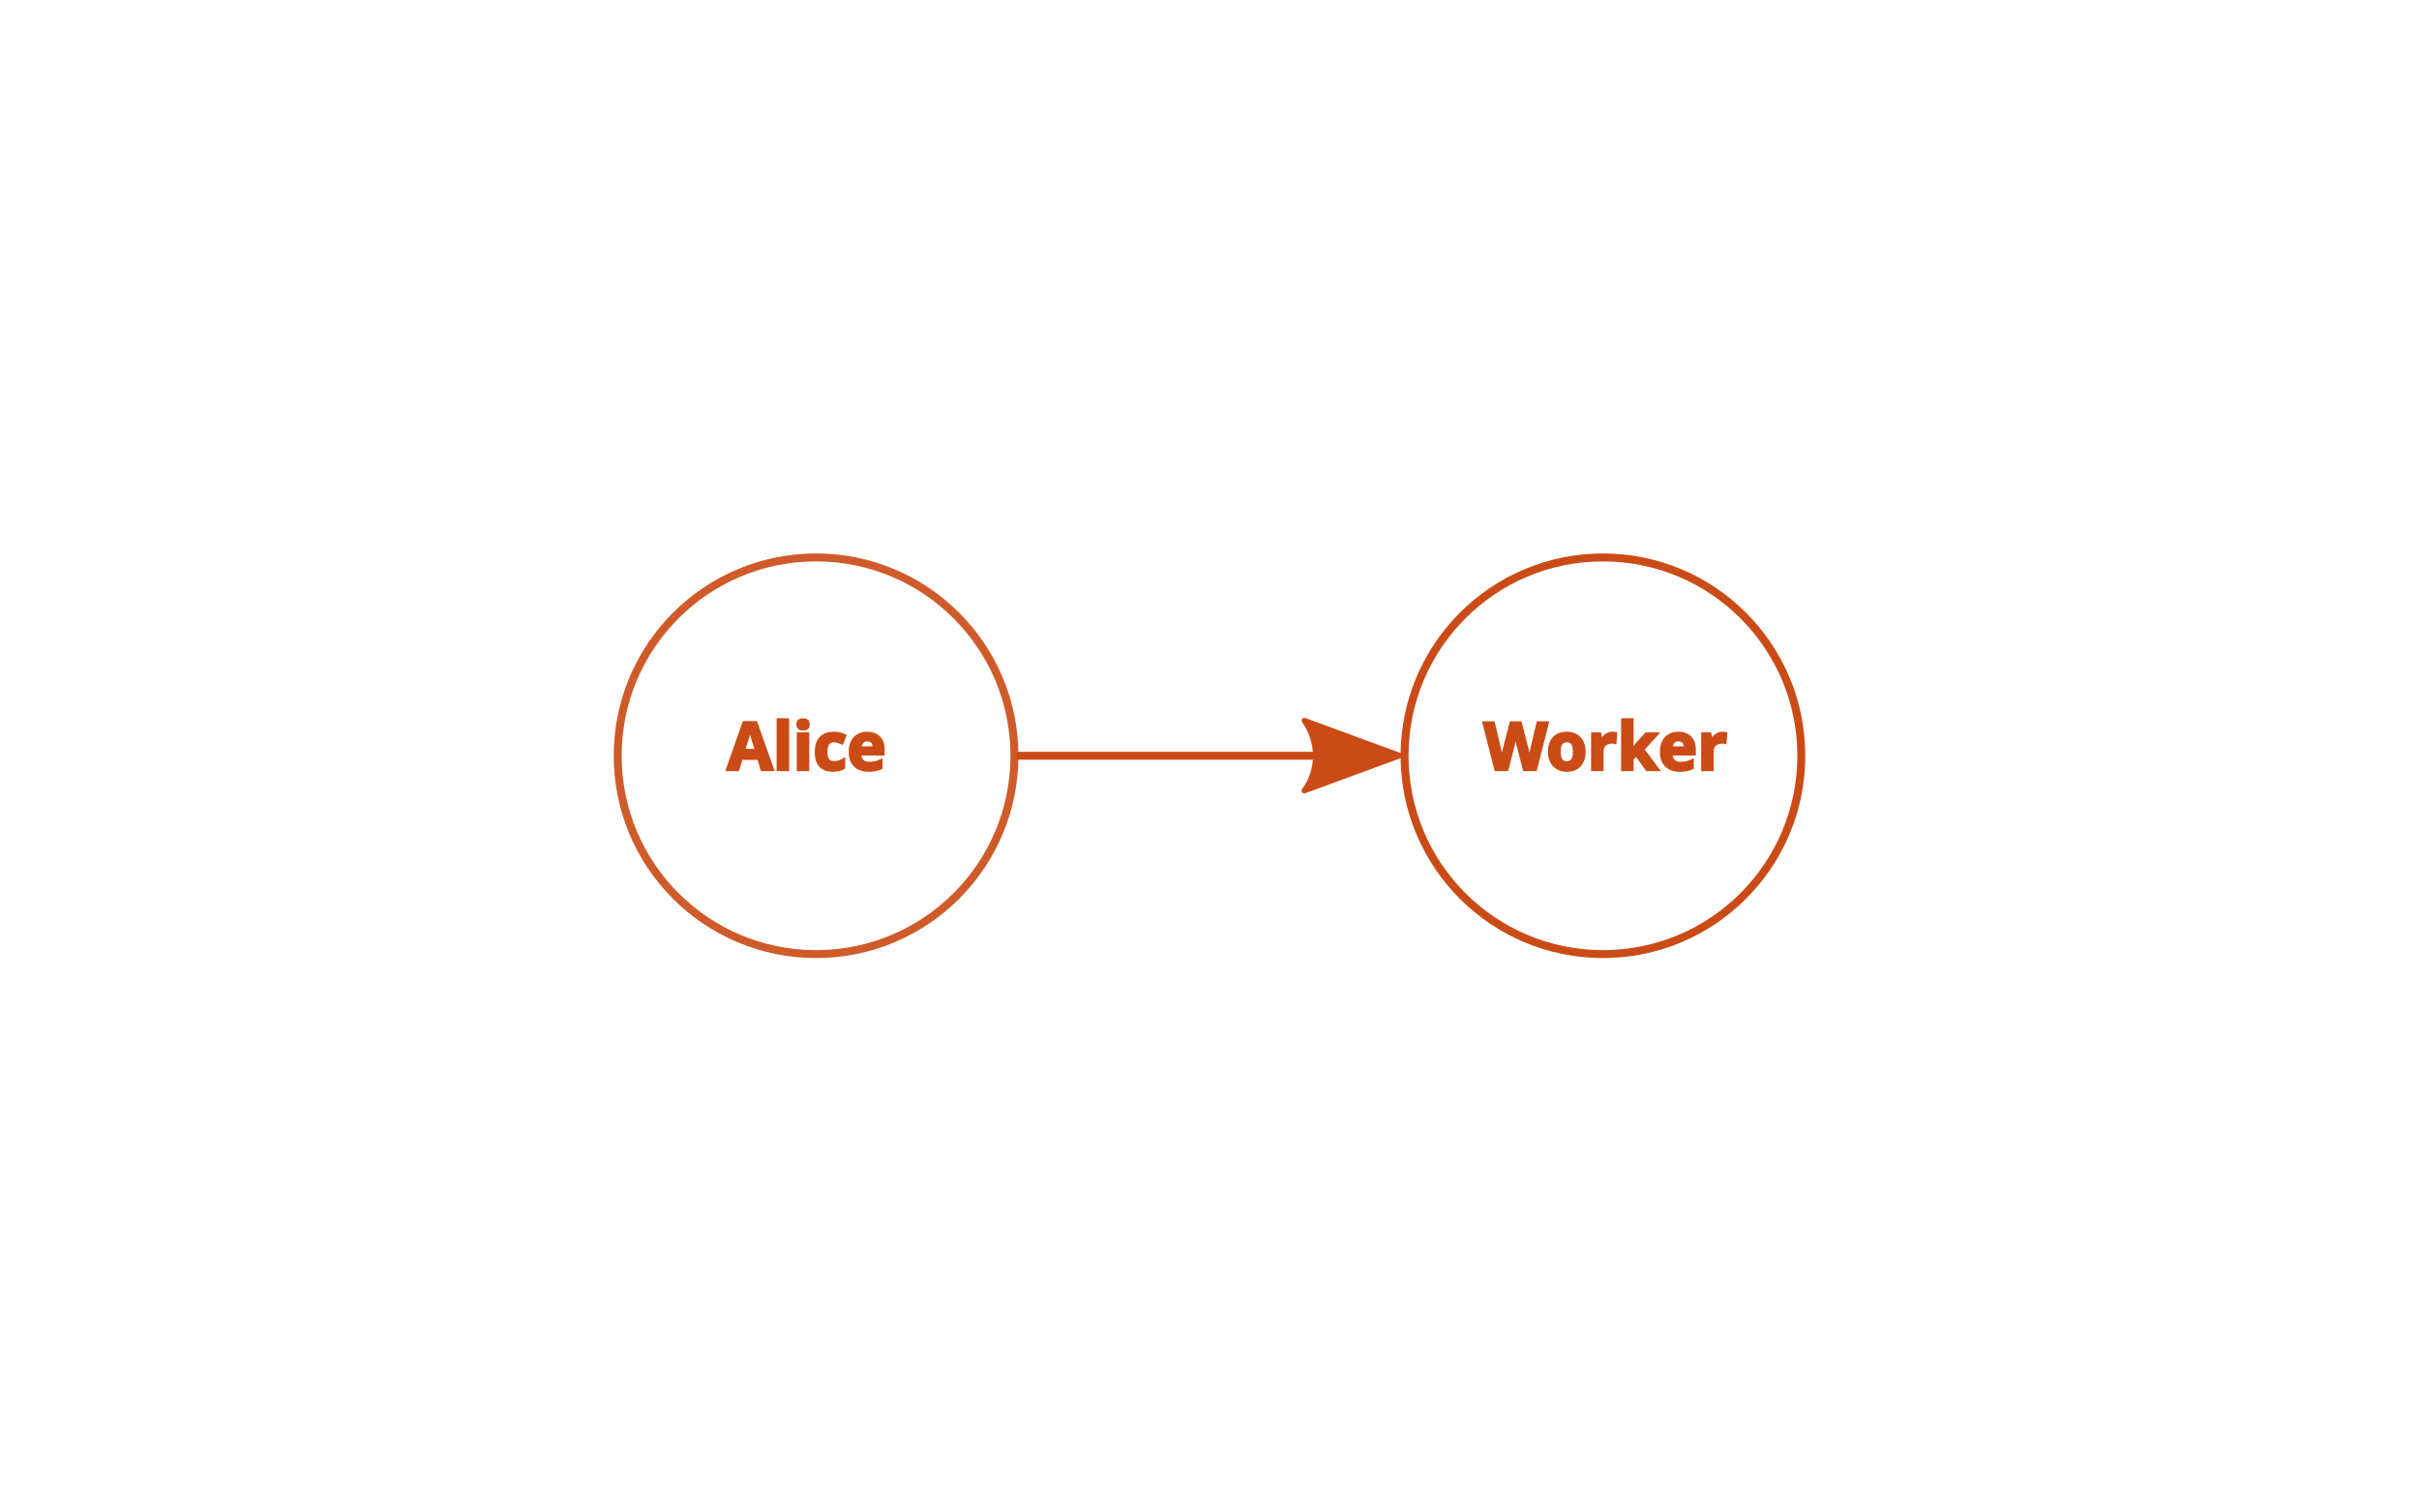
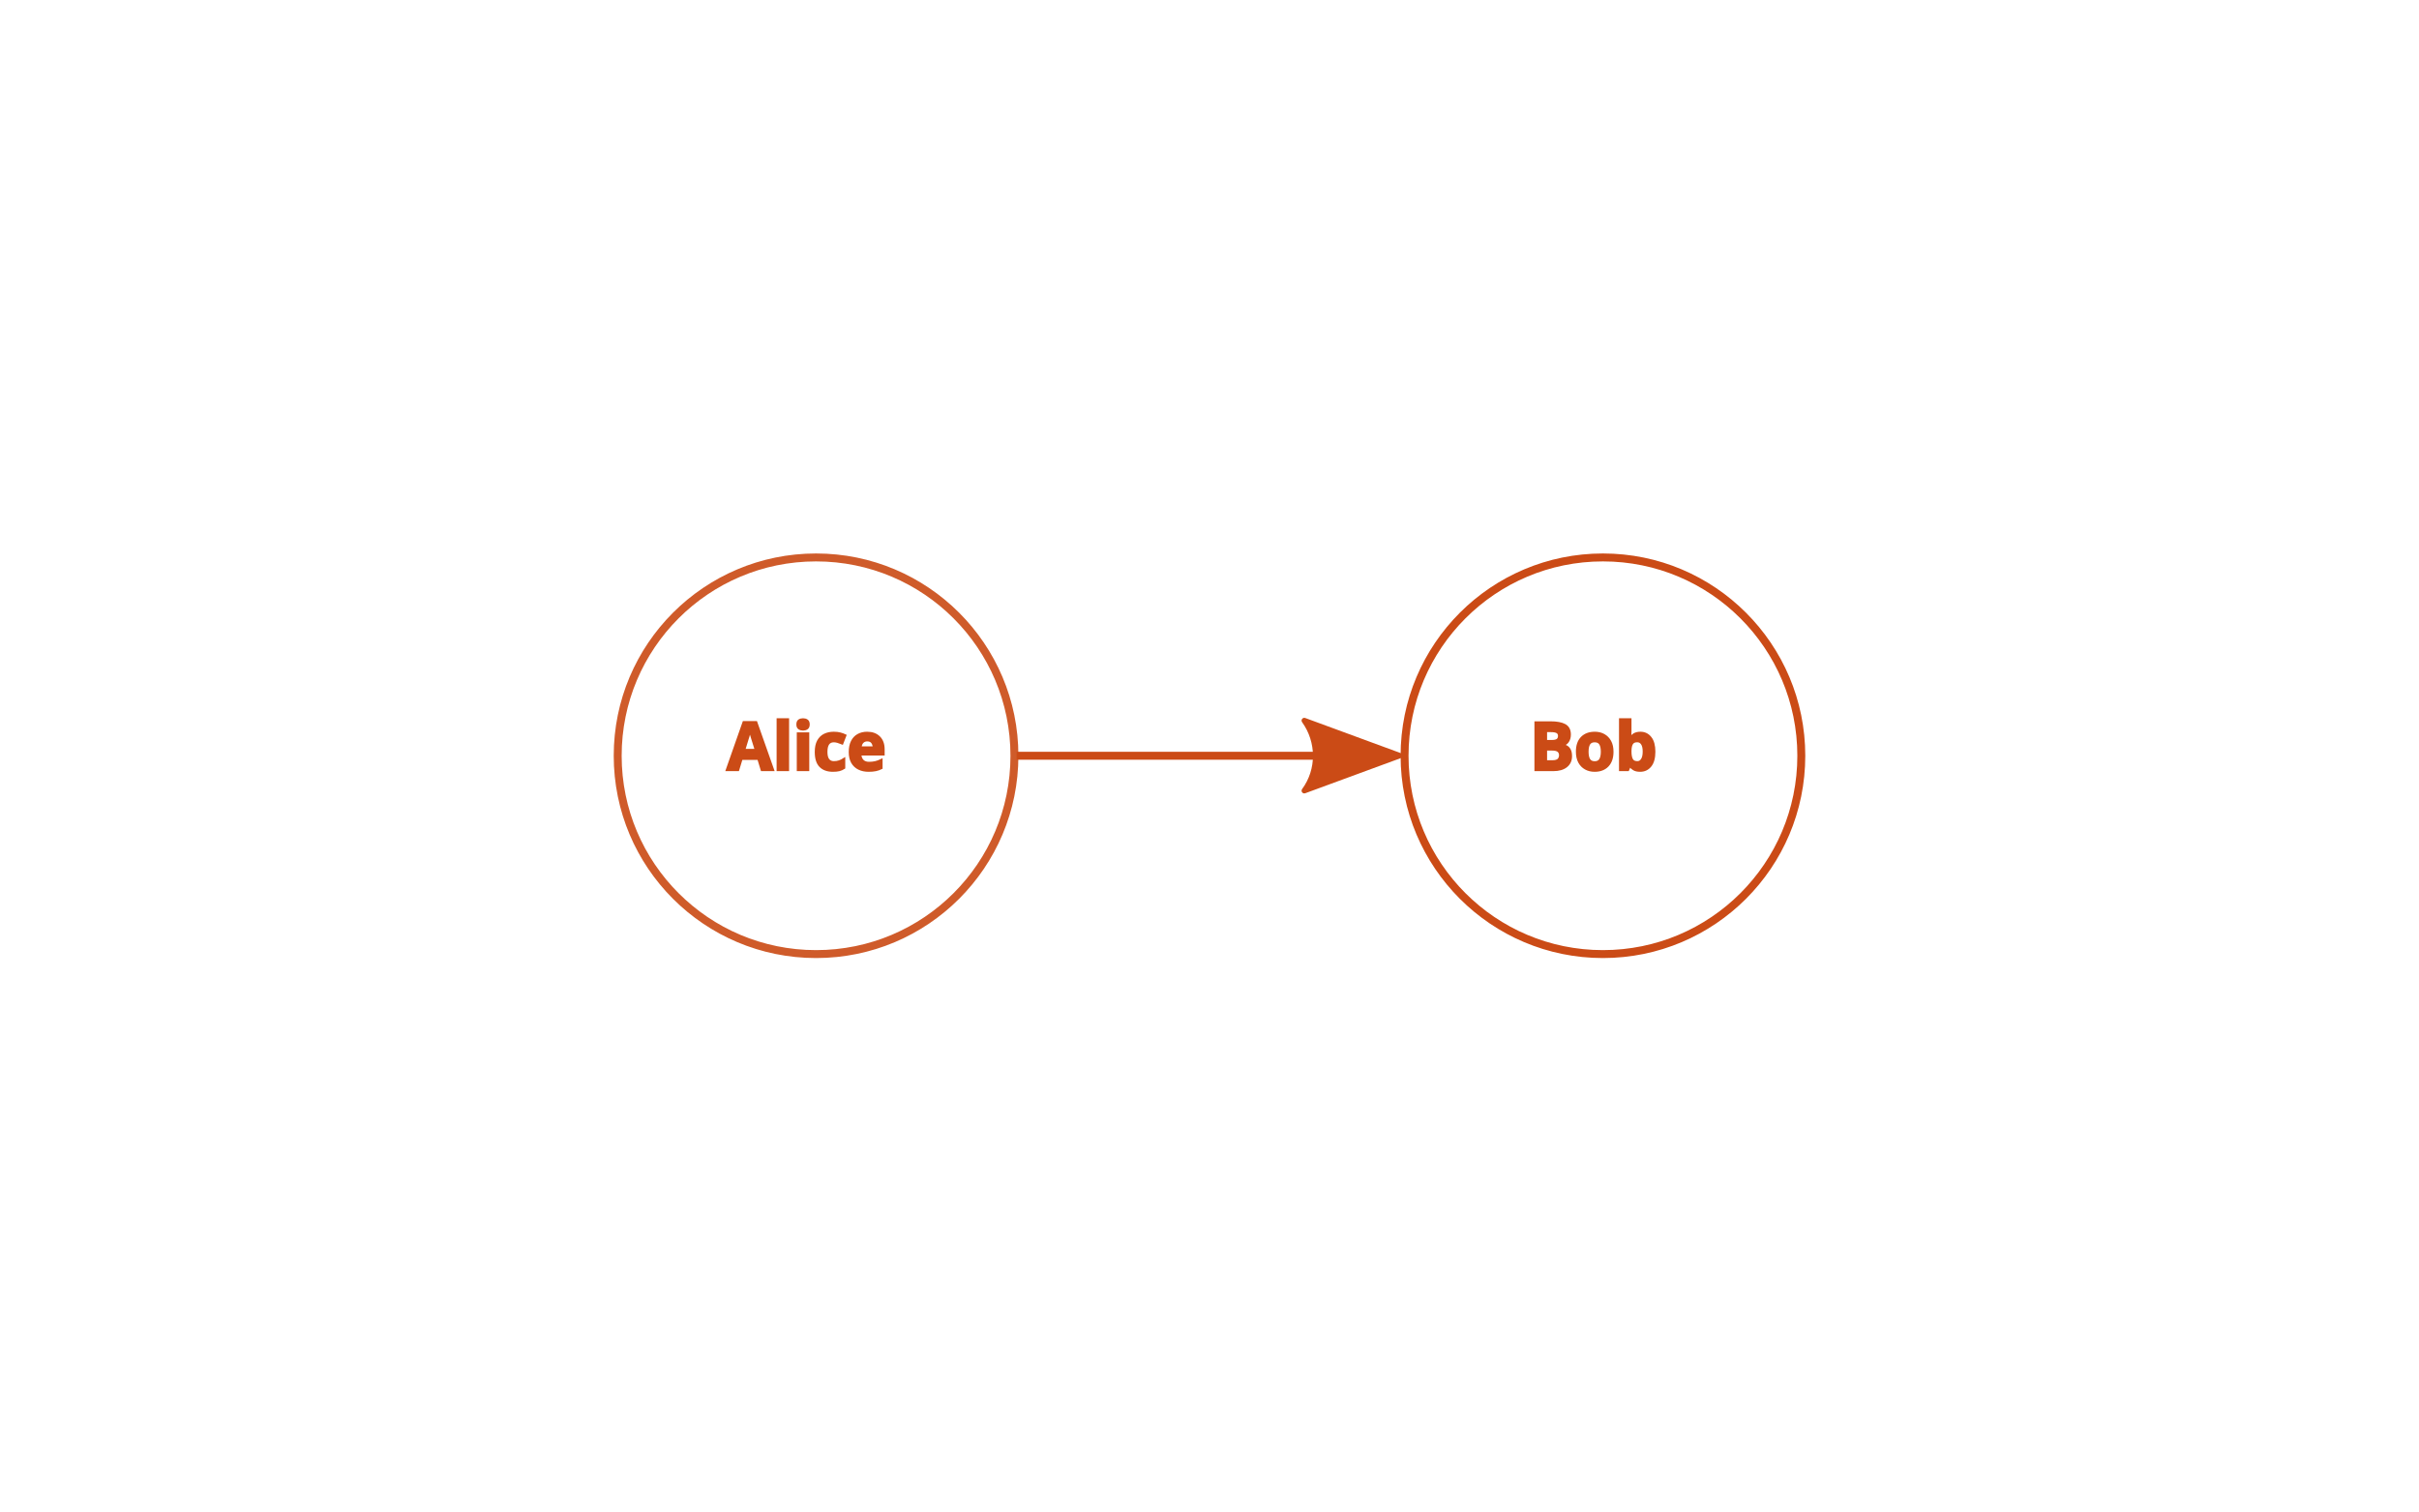
<svg xmlns="http://www.w3.org/2000/svg" width="800" height="500" id="svg5075" version="1.1" viewBox="0 0 800 500">
  <defs id="defs5077">
    <marker orient="auto" refY="0" refX="0" id="marker36948" style="overflow:visible">
      <path id="path36950" style="fill:#859900;fill-opacity:1;fill-rule:evenodd;stroke:#859900;stroke-width:0.625;stroke-linejoin:round;stroke-opacity:1" d="M 8.719,4.034 -2.207,0.016 8.719,-4.002 c -1.745,2.372 -1.735,5.617 -6e-7,8.035 z" transform="matrix(-1.1,0,0,-1.1,-1.1,0)" />
    </marker>
    <marker style="overflow:visible" id="marker36506" refX="0" refY="0" orient="auto">
      <path transform="matrix(-1.1,0,0,-1.1,-1.1,0)" d="M 8.719,4.034 -2.207,0.016 8.719,-4.002 c -1.745,2.372 -1.735,5.617 -6e-7,8.035 z" style="fill:#859900;fill-opacity:1;fill-rule:evenodd;stroke:#859900;stroke-width:0.625;stroke-linejoin:round;stroke-opacity:1" id="path36508" />
    </marker>
    <marker orient="auto" refY="0" refX="0" id="marker35282" style="overflow:visible">
      <path id="path35284" style="fill:#000000;fill-opacity:1;fill-rule:evenodd;stroke:#000000;stroke-width:0.625;stroke-linejoin:round;stroke-opacity:1" d="M 8.719,4.034 -2.207,0.016 8.719,-4.002 c -1.745,2.372 -1.735,5.617 -6e-7,8.035 z" transform="matrix(-1.1,0,0,-1.1,-1.1,0)" />
    </marker>
    <marker orient="auto" refY="0" refX="0" id="marker34450" style="overflow:visible">
      <path id="path34452" style="fill:#000000;fill-opacity:1;fill-rule:evenodd;stroke:#000000;stroke-width:0.625;stroke-linejoin:round;stroke-opacity:1" d="M 8.719,4.034 -2.207,0.016 8.719,-4.002 c -1.745,2.372 -1.735,5.617 -6e-7,8.035 z" transform="matrix(-1.1,0,0,-1.1,-1.1,0)" />
    </marker>
    <marker orient="auto" refY="0" refX="0" id="marker33630" style="overflow:visible">
      <path id="path33632" style="fill:#000000;fill-opacity:1;fill-rule:evenodd;stroke:#000000;stroke-width:0.625;stroke-linejoin:round;stroke-opacity:1" d="M 8.719,4.034 -2.207,0.016 8.719,-4.002 c -1.745,2.372 -1.735,5.617 -6e-7,8.035 z" transform="matrix(-1.1,0,0,-1.1,-1.1,0)" />
    </marker>
    <marker orient="auto" refY="0" refX="0" id="marker32822" style="overflow:visible">
      <path id="path32824" style="fill:#000000;fill-opacity:1;fill-rule:evenodd;stroke:#000000;stroke-width:0.625;stroke-linejoin:round;stroke-opacity:1" d="M 8.719,4.034 -2.207,0.016 8.719,-4.002 c -1.745,2.372 -1.735,5.617 -6e-7,8.035 z" transform="matrix(-1.1,0,0,-1.1,-1.1,0)" />
    </marker>
    <marker orient="auto" refY="0" refX="0" id="marker32026" style="overflow:visible">
      <path id="path32028" style="fill:#000000;fill-opacity:1;fill-rule:evenodd;stroke:#000000;stroke-width:0.625;stroke-linejoin:round;stroke-opacity:1" d="M 8.719,4.034 -2.207,0.016 8.719,-4.002 c -1.745,2.372 -1.735,5.617 -6e-7,8.035 z" transform="matrix(-1.1,0,0,-1.1,-1.1,0)" />
    </marker>
    <marker orient="auto" refY="0" refX="0" id="marker31242" style="overflow:visible">
      <path id="path31244" style="fill:#000000;fill-opacity:1;fill-rule:evenodd;stroke:#000000;stroke-width:0.625;stroke-linejoin:round;stroke-opacity:1" d="M 8.719,4.034 -2.207,0.016 8.719,-4.002 c -1.745,2.372 -1.735,5.617 -6e-7,8.035 z" transform="matrix(-1.1,0,0,-1.1,-1.1,0)" />
    </marker>
    <marker orient="auto" refY="0" refX="0" id="marker30470" style="overflow:visible">
      <path id="path30472" style="fill:#000000;fill-opacity:1;fill-rule:evenodd;stroke:#000000;stroke-width:0.625;stroke-linejoin:round;stroke-opacity:1" d="M 8.719,4.034 -2.207,0.016 8.719,-4.002 c -1.745,2.372 -1.735,5.617 -6e-7,8.035 z" transform="matrix(-1.1,0,0,-1.1,-1.1,0)" />
    </marker>
    <marker orient="auto" refY="0" refX="0" id="marker29710" style="overflow:visible">
      <path id="path29712" style="fill:#000000;fill-opacity:1;fill-rule:evenodd;stroke:#000000;stroke-width:0.625;stroke-linejoin:round;stroke-opacity:1" d="M 8.719,4.034 -2.207,0.016 8.719,-4.002 c -1.745,2.372 -1.735,5.617 -6e-7,8.035 z" transform="matrix(-1.1,0,0,-1.1,-1.1,0)" />
    </marker>
    <marker orient="auto" refY="0" refX="0" id="marker28962" style="overflow:visible">
      <path id="path28964" style="fill:#000000;fill-opacity:1;fill-rule:evenodd;stroke:#000000;stroke-width:0.625;stroke-linejoin:round;stroke-opacity:1" d="M 8.719,4.034 -2.207,0.016 8.719,-4.002 c -1.745,2.372 -1.735,5.617 -6e-7,8.035 z" transform="matrix(-1.1,0,0,-1.1,-1.1,0)" />
    </marker>
    <marker orient="auto" refY="0" refX="0" id="marker28226" style="overflow:visible">
      <path id="path28228" style="fill:#000000;fill-opacity:1;fill-rule:evenodd;stroke:#000000;stroke-width:0.625;stroke-linejoin:round;stroke-opacity:1" d="M 8.719,4.034 -2.207,0.016 8.719,-4.002 c -1.745,2.372 -1.735,5.617 -6e-7,8.035 z" transform="matrix(-1.1,0,0,-1.1,-1.1,0)" />
    </marker>
    <marker orient="auto" refY="0" refX="0" id="marker27502" style="overflow:visible">
      <path id="path27504" style="fill:#000000;fill-opacity:1;fill-rule:evenodd;stroke:#000000;stroke-width:0.625;stroke-linejoin:round;stroke-opacity:1" d="M 8.719,4.034 -2.207,0.016 8.719,-4.002 c -1.745,2.372 -1.735,5.617 -6e-7,8.035 z" transform="matrix(-1.1,0,0,-1.1,-1.1,0)" />
    </marker>
    <marker orient="auto" refY="0" refX="0" id="marker26790" style="overflow:visible">
      <path id="path26792" style="fill:#000000;fill-opacity:1;fill-rule:evenodd;stroke:#000000;stroke-width:0.625;stroke-linejoin:round;stroke-opacity:1" d="M 8.719,4.034 -2.207,0.016 8.719,-4.002 c -1.745,2.372 -1.735,5.617 -6e-7,8.035 z" transform="matrix(-1.1,0,0,-1.1,-1.1,0)" />
    </marker>
    <marker orient="auto" refY="0" refX="0" id="marker26090" style="overflow:visible">
      <path id="path26092" style="fill:#000000;fill-opacity:1;fill-rule:evenodd;stroke:#000000;stroke-width:0.625;stroke-linejoin:round;stroke-opacity:1" d="M 8.719,4.034 -2.207,0.016 8.719,-4.002 c -1.745,2.372 -1.735,5.617 -6e-7,8.035 z" transform="matrix(-1.1,0,0,-1.1,-1.1,0)" />
    </marker>
    <marker orient="auto" refY="0" refX="0" id="marker25402" style="overflow:visible">
      <path id="path25404" style="fill:#000000;fill-opacity:1;fill-rule:evenodd;stroke:#000000;stroke-width:0.625;stroke-linejoin:round;stroke-opacity:1" d="M 8.719,4.034 -2.207,0.016 8.719,-4.002 c -1.745,2.372 -1.735,5.617 -6e-7,8.035 z" transform="matrix(-1.1,0,0,-1.1,-1.1,0)" />
    </marker>
    <marker style="overflow:visible" id="marker23978" refX="0" refY="0" orient="auto">
      <path transform="matrix(-1.1,0,0,-1.1,-1.1,0)" d="M 8.719,4.034 -2.207,0.016 8.719,-4.002 c -1.745,2.372 -1.735,5.617 -6e-7,8.035 z" style="fill:#000000;fill-opacity:1;fill-rule:evenodd;stroke:#000000;stroke-width:0.625;stroke-linejoin:round;stroke-opacity:1" id="path23980" />
    </marker>
    <marker style="overflow:visible" id="marker23326" refX="0" refY="0" orient="auto">
      <path transform="matrix(-1.1,0,0,-1.1,-1.1,0)" d="M 8.719,4.034 -2.207,0.016 8.719,-4.002 c -1.745,2.372 -1.735,5.617 -6e-7,8.035 z" style="fill:#000000;fill-opacity:1;fill-rule:evenodd;stroke:#000000;stroke-width:0.625;stroke-linejoin:round;stroke-opacity:1" id="path23328" />
    </marker>
    <marker style="overflow:visible" id="marker22686" refX="0" refY="0" orient="auto">
      <path transform="matrix(-1.1,0,0,-1.1,-1.1,0)" d="M 8.719,4.034 -2.207,0.016 8.719,-4.002 c -1.745,2.372 -1.735,5.617 -6e-7,8.035 z" style="fill:#000000;fill-opacity:1;fill-rule:evenodd;stroke:#000000;stroke-width:0.625;stroke-linejoin:round;stroke-opacity:1" id="path22688" />
    </marker>
    <marker style="overflow:visible" id="marker22058" refX="0" refY="0" orient="auto">
      <path transform="matrix(-1.1,0,0,-1.1,-1.1,0)" d="M 8.719,4.034 -2.207,0.016 8.719,-4.002 c -1.745,2.372 -1.735,5.617 -6e-7,8.035 z" style="fill:#000000;fill-opacity:1;fill-rule:evenodd;stroke:#000000;stroke-width:0.625;stroke-linejoin:round;stroke-opacity:1" id="path22060" />
    </marker>
    <marker style="overflow:visible" id="marker21442" refX="0" refY="0" orient="auto">
      <path transform="matrix(-1.1,0,0,-1.1,-1.1,0)" d="M 8.719,4.034 -2.207,0.016 8.719,-4.002 c -1.745,2.372 -1.735,5.617 -6e-7,8.035 z" style="fill:#000000;fill-opacity:1;fill-rule:evenodd;stroke:#000000;stroke-width:0.625;stroke-linejoin:round;stroke-opacity:1" id="path21444" />
    </marker>
    <marker style="overflow:visible" id="marker20838" refX="0" refY="0" orient="auto">
      <path transform="matrix(-1.1,0,0,-1.1,-1.1,0)" d="M 8.719,4.034 -2.207,0.016 8.719,-4.002 c -1.745,2.372 -1.735,5.617 -6e-7,8.035 z" style="fill:#000000;fill-opacity:1;fill-rule:evenodd;stroke:#000000;stroke-width:0.625;stroke-linejoin:round;stroke-opacity:1" id="path20840" />
    </marker>
    <marker style="overflow:visible" id="marker20246" refX="0" refY="0" orient="auto">
      <path transform="matrix(-1.1,0,0,-1.1,-1.1,0)" d="M 8.719,4.034 -2.207,0.016 8.719,-4.002 c -1.745,2.372 -1.735,5.617 -6e-7,8.035 z" style="fill:#000000;fill-opacity:1;fill-rule:evenodd;stroke:#000000;stroke-width:0.625;stroke-linejoin:round;stroke-opacity:1" id="path20248" />
    </marker>
    <marker style="overflow:visible" id="marker19666" refX="0" refY="0" orient="auto">
      <path transform="matrix(-1.1,0,0,-1.1,-1.1,0)" d="M 8.719,4.034 -2.207,0.016 8.719,-4.002 c -1.745,2.372 -1.735,5.617 -6e-7,8.035 z" style="fill:#000000;fill-opacity:1;fill-rule:evenodd;stroke:#000000;stroke-width:0.625;stroke-linejoin:round;stroke-opacity:1" id="path19668" />
    </marker>
    <marker style="overflow:visible" id="marker19098" refX="0" refY="0" orient="auto">
      <path transform="matrix(-1.1,0,0,-1.1,-1.1,0)" d="M 8.719,4.034 -2.207,0.016 8.719,-4.002 c -1.745,2.372 -1.735,5.617 -6e-7,8.035 z" style="fill:#000000;fill-opacity:1;fill-rule:evenodd;stroke:#000000;stroke-width:0.625;stroke-linejoin:round;stroke-opacity:1" id="path19100" />
    </marker>
    <marker style="overflow:visible" id="marker18542" refX="0" refY="0" orient="auto">
      <path transform="matrix(-1.1,0,0,-1.1,-1.1,0)" d="M 8.719,4.034 -2.207,0.016 8.719,-4.002 c -1.745,2.372 -1.735,5.617 -6e-7,8.035 z" style="fill:#000000;fill-opacity:1;fill-rule:evenodd;stroke:#000000;stroke-width:0.625;stroke-linejoin:round;stroke-opacity:1" id="path18544" />
    </marker>
    <marker style="overflow:visible" id="marker17998" refX="0" refY="0" orient="auto">
      <path transform="matrix(-1.1,0,0,-1.1,-1.1,0)" d="M 8.719,4.034 -2.207,0.016 8.719,-4.002 c -1.745,2.372 -1.735,5.617 -6e-7,8.035 z" style="fill:#000000;fill-opacity:1;fill-rule:evenodd;stroke:#000000;stroke-width:0.625;stroke-linejoin:round;stroke-opacity:1" id="path18000" />
    </marker>
    <marker style="overflow:visible" id="marker17466" refX="0" refY="0" orient="auto">
      <path transform="matrix(-1.1,0,0,-1.1,-1.1,0)" d="M 8.719,4.034 -2.207,0.016 8.719,-4.002 c -1.745,2.372 -1.735,5.617 -6e-7,8.035 z" style="fill:#000000;fill-opacity:1;fill-rule:evenodd;stroke:#000000;stroke-width:0.625;stroke-linejoin:round;stroke-opacity:1" id="path17468" />
    </marker>
    <marker style="overflow:visible" id="marker16946" refX="0" refY="0" orient="auto">
      <path transform="matrix(-1.1,0,0,-1.1,-1.1,0)" d="M 8.719,4.034 -2.207,0.016 8.719,-4.002 c -1.745,2.372 -1.735,5.617 -6e-7,8.035 z" style="fill:#000000;fill-opacity:1;fill-rule:evenodd;stroke:#000000;stroke-width:0.625;stroke-linejoin:round;stroke-opacity:1" id="path16948" />
    </marker>
    <marker style="overflow:visible" id="marker16438" refX="0" refY="0" orient="auto">
      <path transform="matrix(-1.1,0,0,-1.1,-1.1,0)" d="M 8.719,4.034 -2.207,0.016 8.719,-4.002 c -1.745,2.372 -1.735,5.617 -6e-7,8.035 z" style="fill:#000000;fill-opacity:1;fill-rule:evenodd;stroke:#000000;stroke-width:0.625;stroke-linejoin:round;stroke-opacity:1" id="path16440" />
    </marker>
    <marker style="overflow:visible" id="marker15942" refX="0" refY="0" orient="auto">
      <path transform="matrix(-1.1,0,0,-1.1,-1.1,0)" d="M 8.719,4.034 -2.207,0.016 8.719,-4.002 c -1.745,2.372 -1.735,5.617 -6e-7,8.035 z" style="fill:#000000;fill-opacity:1;fill-rule:evenodd;stroke:#000000;stroke-width:0.625;stroke-linejoin:round;stroke-opacity:1" id="path15944" />
    </marker>
    <marker style="overflow:visible" id="marker15458" refX="0" refY="0" orient="auto">
      <path transform="matrix(-1.1,0,0,-1.1,-1.1,0)" d="M 8.719,4.034 -2.207,0.016 8.719,-4.002 c -1.745,2.372 -1.735,5.617 -6e-7,8.035 z" style="fill:#000000;fill-opacity:1;fill-rule:evenodd;stroke:#000000;stroke-width:0.625;stroke-linejoin:round;stroke-opacity:1" id="path15460" />
    </marker>
    <marker style="overflow:visible" id="marker14986" refX="0" refY="0" orient="auto">
      <path transform="matrix(-1.1,0,0,-1.1,-1.1,0)" d="M 8.719,4.034 -2.207,0.016 8.719,-4.002 c -1.745,2.372 -1.735,5.617 -6e-7,8.035 z" style="fill:#000000;fill-opacity:1;fill-rule:evenodd;stroke:#000000;stroke-width:0.625;stroke-linejoin:round;stroke-opacity:1" id="path14988" />
    </marker>
    <marker style="overflow:visible" id="marker14526" refX="0" refY="0" orient="auto">
      <path transform="matrix(-1.1,0,0,-1.1,-1.1,0)" d="M 8.719,4.034 -2.207,0.016 8.719,-4.002 c -1.745,2.372 -1.735,5.617 -6e-7,8.035 z" style="fill:#000000;fill-opacity:1;fill-rule:evenodd;stroke:#000000;stroke-width:0.625;stroke-linejoin:round;stroke-opacity:1" id="path14528" />
    </marker>
    <marker style="overflow:visible" id="marker14078" refX="0" refY="0" orient="auto">
      <path transform="matrix(-1.1,0,0,-1.1,-1.1,0)" d="M 8.719,4.034 -2.207,0.016 8.719,-4.002 c -1.745,2.372 -1.735,5.617 -6e-7,8.035 z" style="fill:#000000;fill-opacity:1;fill-rule:evenodd;stroke:#000000;stroke-width:0.625;stroke-linejoin:round;stroke-opacity:1" id="path14080" />
    </marker>
    <marker style="overflow:visible" id="marker13642" refX="0" refY="0" orient="auto">
      <path transform="matrix(-1.1,0,0,-1.1,-1.1,0)" d="M 8.719,4.034 -2.207,0.016 8.719,-4.002 c -1.745,2.372 -1.735,5.617 -6e-7,8.035 z" style="fill:#000000;fill-opacity:1;fill-rule:evenodd;stroke:#000000;stroke-width:0.625;stroke-linejoin:round;stroke-opacity:1" id="path13644" />
    </marker>
    <marker style="overflow:visible" id="marker13218" refX="0" refY="0" orient="auto">
      <path transform="matrix(-1.1,0,0,-1.1,-1.1,0)" d="M 8.719,4.034 -2.207,0.016 8.719,-4.002 c -1.745,2.372 -1.735,5.617 -6e-7,8.035 z" style="fill:#000000;fill-opacity:1;fill-rule:evenodd;stroke:#000000;stroke-width:0.625;stroke-linejoin:round;stroke-opacity:1" id="path13220" />
    </marker>
    <marker style="overflow:visible" id="marker12806" refX="0" refY="0" orient="auto">
      <path transform="matrix(-1.1,0,0,-1.1,-1.1,0)" d="M 8.719,4.034 -2.207,0.016 8.719,-4.002 c -1.745,2.372 -1.735,5.617 -6e-7,8.035 z" style="fill:#000000;fill-opacity:1;fill-rule:evenodd;stroke:#000000;stroke-width:0.625;stroke-linejoin:round;stroke-opacity:1" id="path12808" />
    </marker>
    <marker style="overflow:visible" id="marker12406" refX="0" refY="0" orient="auto">
      <path transform="matrix(-1.1,0,0,-1.1,-1.1,0)" d="M 8.719,4.034 -2.207,0.016 8.719,-4.002 c -1.745,2.372 -1.735,5.617 -6e-7,8.035 z" style="fill:#000000;fill-opacity:1;fill-rule:evenodd;stroke:#000000;stroke-width:0.625;stroke-linejoin:round;stroke-opacity:1" id="path12408" />
    </marker>
    <marker style="overflow:visible" id="marker12018" refX="0" refY="0" orient="auto">
      <path transform="matrix(-1.1,0,0,-1.1,-1.1,0)" d="M 8.719,4.034 -2.207,0.016 8.719,-4.002 c -1.745,2.372 -1.735,5.617 -6e-7,8.035 z" style="fill:#000000;fill-opacity:1;fill-rule:evenodd;stroke:#000000;stroke-width:0.625;stroke-linejoin:round;stroke-opacity:1" id="path12020" />
    </marker>
    <marker style="overflow:visible" id="marker11642" refX="0" refY="0" orient="auto">
      <path transform="matrix(-1.1,0,0,-1.1,-1.1,0)" d="M 8.719,4.034 -2.207,0.016 8.719,-4.002 c -1.745,2.372 -1.735,5.617 -6e-7,8.035 z" style="fill:#000000;fill-opacity:1;fill-rule:evenodd;stroke:#000000;stroke-width:0.625;stroke-linejoin:round;stroke-opacity:1" id="path11644" />
    </marker>
    <marker style="overflow:visible" id="marker11278" refX="0" refY="0" orient="auto">
      <path transform="matrix(-1.1,0,0,-1.1,-1.1,0)" d="M 8.719,4.034 -2.207,0.016 8.719,-4.002 c -1.745,2.372 -1.735,5.617 -6e-7,8.035 z" style="fill:#000000;fill-opacity:1;fill-rule:evenodd;stroke:#000000;stroke-width:0.625;stroke-linejoin:round;stroke-opacity:1" id="path11280" />
    </marker>
    <marker style="overflow:visible" id="marker10926" refX="0" refY="0" orient="auto">
      <path transform="matrix(-1.1,0,0,-1.1,-1.1,0)" d="M 8.719,4.034 -2.207,0.016 8.719,-4.002 c -1.745,2.372 -1.735,5.617 -6e-7,8.035 z" style="fill:#000000;fill-opacity:1;fill-rule:evenodd;stroke:#000000;stroke-width:0.625;stroke-linejoin:round;stroke-opacity:1" id="path10928" />
    </marker>
    <marker style="overflow:visible" id="marker10586" refX="0" refY="0" orient="auto">
      <path transform="matrix(-1.1,0,0,-1.1,-1.1,0)" d="M 8.719,4.034 -2.207,0.016 8.719,-4.002 c -1.745,2.372 -1.735,5.617 -6e-7,8.035 z" style="fill:#000000;fill-opacity:1;fill-rule:evenodd;stroke:#000000;stroke-width:0.625;stroke-linejoin:round;stroke-opacity:1" id="path10588" />
    </marker>
    <marker style="overflow:visible" id="marker10258" refX="0" refY="0" orient="auto">
      <path transform="matrix(-1.1,0,0,-1.1,-1.1,0)" d="M 8.719,4.034 -2.207,0.016 8.719,-4.002 c -1.745,2.372 -1.735,5.617 -6e-7,8.035 z" style="fill:#000000;fill-opacity:1;fill-rule:evenodd;stroke:#000000;stroke-width:0.625;stroke-linejoin:round;stroke-opacity:1" id="path10260" />
    </marker>
    <marker style="overflow:visible" id="marker9942" refX="0" refY="0" orient="auto">
      <path transform="matrix(-1.1,0,0,-1.1,-1.1,0)" d="M 8.719,4.034 -2.207,0.016 8.719,-4.002 c -1.745,2.372 -1.735,5.617 -6e-7,8.035 z" style="fill:#000000;fill-opacity:1;fill-rule:evenodd;stroke:#000000;stroke-width:0.625;stroke-linejoin:round;stroke-opacity:1" id="path9944" />
    </marker>
    <marker style="overflow:visible" id="marker9638" refX="0" refY="0" orient="auto">
      <path transform="matrix(-1.1,0,0,-1.1,-1.1,0)" d="M 8.719,4.034 -2.207,0.016 8.719,-4.002 c -1.745,2.372 -1.735,5.617 -6e-7,8.035 z" style="fill:#000000;fill-opacity:1;fill-rule:evenodd;stroke:#000000;stroke-width:0.625;stroke-linejoin:round;stroke-opacity:1" id="path9640" />
    </marker>
    <marker style="overflow:visible" id="marker9346" refX="0" refY="0" orient="auto">
      <path transform="matrix(-1.1,0,0,-1.1,-1.1,0)" d="M 8.719,4.034 -2.207,0.016 8.719,-4.002 c -1.745,2.372 -1.735,5.617 -6e-7,8.035 z" style="fill:#000000;fill-opacity:1;fill-rule:evenodd;stroke:#000000;stroke-width:0.625;stroke-linejoin:round;stroke-opacity:1" id="path9348" />
    </marker>
    <marker style="overflow:visible" id="marker9066" refX="0" refY="0" orient="auto">
      <path transform="matrix(-1.1,0,0,-1.1,-1.1,0)" d="M 8.719,4.034 -2.207,0.016 8.719,-4.002 c -1.745,2.372 -1.735,5.617 -6e-7,8.035 z" style="fill:#000000;fill-opacity:1;fill-rule:evenodd;stroke:#000000;stroke-width:0.625;stroke-linejoin:round;stroke-opacity:1" id="path9068" />
    </marker>
    <marker style="overflow:visible" id="marker8798" refX="0" refY="0" orient="auto">
      <path transform="matrix(-1.1,0,0,-1.1,-1.1,0)" d="M 8.719,4.034 -2.207,0.016 8.719,-4.002 c -1.745,2.372 -1.735,5.617 -6e-7,8.035 z" style="fill:#000000;fill-opacity:1;fill-rule:evenodd;stroke:#000000;stroke-width:0.625;stroke-linejoin:round;stroke-opacity:1" id="path8800" />
    </marker>
    <marker style="overflow:visible" id="marker8542" refX="0" refY="0" orient="auto">
      <path transform="matrix(-1.1,0,0,-1.1,-1.1,0)" d="M 8.719,4.034 -2.207,0.016 8.719,-4.002 c -1.745,2.372 -1.735,5.617 -6e-7,8.035 z" style="fill:#000000;fill-opacity:1;fill-rule:evenodd;stroke:#000000;stroke-width:0.625;stroke-linejoin:round;stroke-opacity:1" id="path8544" />
    </marker>
    <marker style="overflow:visible" id="marker8298" refX="0" refY="0" orient="auto">
      <path transform="matrix(-1.1,0,0,-1.1,-1.1,0)" d="M 8.719,4.034 -2.207,0.016 8.719,-4.002 c -1.745,2.372 -1.735,5.617 -6e-7,8.035 z" style="fill:#000000;fill-opacity:1;fill-rule:evenodd;stroke:#000000;stroke-width:0.625;stroke-linejoin:round;stroke-opacity:1" id="path8300" />
    </marker>
    <marker style="overflow:visible" id="marker8066" refX="0" refY="0" orient="auto">
      <path transform="matrix(-1.1,0,0,-1.1,-1.1,0)" d="M 8.719,4.034 -2.207,0.016 8.719,-4.002 c -1.745,2.372 -1.735,5.617 -6e-7,8.035 z" style="fill:#000000;fill-opacity:1;fill-rule:evenodd;stroke:#000000;stroke-width:0.625;stroke-linejoin:round;stroke-opacity:1" id="path8068" />
    </marker>
    <marker style="overflow:visible" id="marker7846" refX="0" refY="0" orient="auto">
      <path transform="matrix(-1.1,0,0,-1.1,-1.1,0)" d="M 8.719,4.034 -2.207,0.016 8.719,-4.002 c -1.745,2.372 -1.735,5.617 -6e-7,8.035 z" style="fill:#000000;fill-opacity:1;fill-rule:evenodd;stroke:#000000;stroke-width:0.625;stroke-linejoin:round;stroke-opacity:1" id="path7848" />
    </marker>
    <marker style="overflow:visible" id="marker7638" refX="0" refY="0" orient="auto">
      <path transform="matrix(-1.1,0,0,-1.1,-1.1,0)" d="M 8.719,4.034 -2.207,0.016 8.719,-4.002 c -1.745,2.372 -1.735,5.617 -6e-7,8.035 z" style="fill:#000000;fill-opacity:1;fill-rule:evenodd;stroke:#000000;stroke-width:0.625;stroke-linejoin:round;stroke-opacity:1" id="path7640" />
    </marker>
    <marker style="overflow:visible" id="marker7442" refX="0" refY="0" orient="auto">
      <path transform="matrix(-1.1,0,0,-1.1,-1.1,0)" d="M 8.719,4.034 -2.207,0.016 8.719,-4.002 c -1.745,2.372 -1.735,5.617 -6e-7,8.035 z" style="fill:#000000;fill-opacity:1;fill-rule:evenodd;stroke:#000000;stroke-width:0.625;stroke-linejoin:round;stroke-opacity:1" id="path7444" />
    </marker>
    <marker style="overflow:visible" id="marker7258" refX="0" refY="0" orient="auto">
      <path transform="matrix(-1.1,0,0,-1.1,-1.1,0)" d="M 8.719,4.034 -2.207,0.016 8.719,-4.002 c -1.745,2.372 -1.735,5.617 -6e-7,8.035 z" style="fill:#000000;fill-opacity:1;fill-rule:evenodd;stroke:#000000;stroke-width:0.625;stroke-linejoin:round;stroke-opacity:1" id="path7260" />
    </marker>
    <marker style="overflow:visible" id="marker7086" refX="0" refY="0" orient="auto">
      <path transform="matrix(-1.1,0,0,-1.1,-1.1,0)" d="M 8.719,4.034 -2.207,0.016 8.719,-4.002 c -1.745,2.372 -1.735,5.617 -6e-7,8.035 z" style="fill:#000000;fill-opacity:1;fill-rule:evenodd;stroke:#000000;stroke-width:0.625;stroke-linejoin:round;stroke-opacity:1" id="path7088" />
    </marker>
    <marker style="overflow:visible" id="marker6926" refX="0" refY="0" orient="auto">
      <path transform="matrix(-1.1,0,0,-1.1,-1.1,0)" d="M 8.719,4.034 -2.207,0.016 8.719,-4.002 c -1.745,2.372 -1.735,5.617 -6e-7,8.035 z" style="fill:#000000;fill-opacity:1;fill-rule:evenodd;stroke:#000000;stroke-width:0.625;stroke-linejoin:round;stroke-opacity:1" id="path6928" />
    </marker>
    <marker style="overflow:visible" id="marker6778" refX="0" refY="0" orient="auto">
      <path transform="matrix(-1.1,0,0,-1.1,-1.1,0)" d="M 8.719,4.034 -2.207,0.016 8.719,-4.002 c -1.745,2.372 -1.735,5.617 -6e-7,8.035 z" style="fill:#000000;fill-opacity:1;fill-rule:evenodd;stroke:#000000;stroke-width:0.625;stroke-linejoin:round;stroke-opacity:1" id="path6780" />
    </marker>
    <marker style="overflow:visible" id="marker6642" refX="0" refY="0" orient="auto">
      <path transform="matrix(-1.1,0,0,-1.1,-1.1,0)" d="M 8.719,4.034 -2.207,0.016 8.719,-4.002 c -1.745,2.372 -1.735,5.617 -6e-7,8.035 z" style="fill:#000000;fill-opacity:1;fill-rule:evenodd;stroke:#000000;stroke-width:0.625;stroke-linejoin:round;stroke-opacity:1" id="path6644" />
    </marker>
    <marker style="overflow:visible" id="marker6518" refX="0" refY="0" orient="auto">
      <path transform="matrix(-1.1,0,0,-1.1,-1.1,0)" d="M 8.719,4.034 -2.207,0.016 8.719,-4.002 c -1.745,2.372 -1.735,5.617 -6e-7,8.035 z" style="fill:#000000;fill-opacity:1;fill-rule:evenodd;stroke:#000000;stroke-width:0.625;stroke-linejoin:round;stroke-opacity:1" id="path6520" />
    </marker>
    <marker style="overflow:visible" id="marker6406" refX="0" refY="0" orient="auto">
      <path transform="matrix(-1.1,0,0,-1.1,-1.1,0)" d="M 8.719,4.034 -2.207,0.016 8.719,-4.002 c -1.745,2.372 -1.735,5.617 -6e-7,8.035 z" style="fill:#000000;fill-opacity:1;fill-rule:evenodd;stroke:#000000;stroke-width:0.625;stroke-linejoin:round;stroke-opacity:1" id="path6408" />
    </marker>
    <marker style="overflow:visible" id="marker6306" refX="0" refY="0" orient="auto">
      <path transform="matrix(-1.1,0,0,-1.1,-1.1,0)" d="M 8.719,4.034 -2.207,0.016 8.719,-4.002 c -1.745,2.372 -1.735,5.617 -6e-7,8.035 z" style="fill:#000000;fill-opacity:1;fill-rule:evenodd;stroke:#000000;stroke-width:0.625;stroke-linejoin:round;stroke-opacity:1" id="path6308" />
    </marker>
    <marker style="overflow:visible" id="marker6218" refX="0" refY="0" orient="auto">
      <path transform="matrix(-1.1,0,0,-1.1,-1.1,0)" d="M 8.719,4.034 -2.207,0.016 8.719,-4.002 c -1.745,2.372 -1.735,5.617 -6e-7,8.035 z" style="fill:#000000;fill-opacity:1;fill-rule:evenodd;stroke:#000000;stroke-width:0.625;stroke-linejoin:round;stroke-opacity:1" id="path6220" />
    </marker>
    <marker style="overflow:visible" id="marker6142" refX="0" refY="0" orient="auto">
      <path transform="matrix(-1.1,0,0,-1.1,-1.1,0)" d="M 8.719,4.034 -2.207,0.016 8.719,-4.002 c -1.745,2.372 -1.735,5.617 -6e-7,8.035 z" style="fill:#000000;fill-opacity:1;fill-rule:evenodd;stroke:#000000;stroke-width:0.625;stroke-linejoin:round;stroke-opacity:1" id="path6144" />
    </marker>
    <marker style="overflow:visible" id="marker6078" refX="0" refY="0" orient="auto">
      <path transform="matrix(-1.1,0,0,-1.1,-1.1,0)" d="M 8.719,4.034 -2.207,0.016 8.719,-4.002 c -1.745,2.372 -1.735,5.617 -6e-7,8.035 z" style="fill:#000000;fill-opacity:1;fill-rule:evenodd;stroke:#000000;stroke-width:0.625;stroke-linejoin:round;stroke-opacity:1" id="path6080" />
    </marker>
    <marker style="overflow:visible" id="marker6026" refX="0" refY="0" orient="auto">
      <path transform="matrix(-1.1,0,0,-1.1,-1.1,0)" d="M 8.719,4.034 -2.207,0.016 8.719,-4.002 c -1.745,2.372 -1.735,5.617 -6e-7,8.035 z" style="fill:#000000;fill-opacity:1;fill-rule:evenodd;stroke:#000000;stroke-width:0.625;stroke-linejoin:round;stroke-opacity:1" id="path6028" />
    </marker>
    <marker style="overflow:visible" id="marker5986" refX="0" refY="0" orient="auto">
      <path transform="matrix(-1.1,0,0,-1.1,-1.1,0)" d="M 8.719,4.034 -2.207,0.016 8.719,-4.002 c -1.745,2.372 -1.735,5.617 -6e-7,8.035 z" style="fill:#000000;fill-opacity:1;fill-rule:evenodd;stroke:#000000;stroke-width:0.625;stroke-linejoin:round;stroke-opacity:1" id="path5988" />
    </marker>
    <marker orient="auto" refY="0" refX="0" id="Arrow2Lend" style="overflow:visible">
      <path id="path5707" style="fill:#cb4b16;fill-opacity:1;fill-rule:evenodd;stroke:#cb4b16;stroke-width:0.625;stroke-linejoin:round;stroke-opacity:1" d="M 8.719,4.034 -2.207,0.016 8.719,-4.002 c -1.745,2.372 -1.735,5.617 -6e-7,8.035 z" transform="matrix(-1.1,0,0,-1.1,-1.1,0)" />
    </marker>
  </defs>
  <g id="layer1" transform="translate(0,-100)">
    <g id="g5126" transform="translate(-28.21759,44.50001)">
      <g transform="matrix(0.8747277,0,0,0.8747277,73.87997,46.6535)" id="g40822">
        <circle style="fill:none;fill-opacity:1;stroke:#ca4c16;stroke-width:3;stroke-linejoin:round;stroke-miterlimit:4;stroke-dasharray:none;stroke-dashoffset:0;stroke-opacity:0.914" id="path5639" cx="256.333" cy="295.917" r="75" />
        <circle style="fill:none;fill-opacity:1;stroke:#cb4b16;stroke-width:3;stroke-linejoin:round;stroke-miterlimit:4;stroke-dasharray:none;stroke-dashoffset:0;stroke-opacity:1" id="path5639-5" cx="553.833" cy="295.917" r="75" />
        <path style="fill:none;fill-rule:evenodd;stroke:#cb4b16;stroke-width:3;stroke-linecap:butt;stroke-linejoin:miter;stroke-miterlimit:4;stroke-dasharray:none;stroke-opacity:1;marker-end:url(#Arrow2Lend)" d="m 332.167,295.917 140.833,0" id="path5674" />
-         <text xml:space="preserve" style="font-style:normal;font-variant:normal;font-weight:bold;font-stretch:normal;font-size:25px;line-height:125%;font-family:Sans;-inkscape-font-specification:'Sans, Bold';text-align:start;letter-spacing:0px;word-spacing:0px;writing-mode:lr-tb;text-anchor:start;fill:#cb4b16;fill-opacity:1;stroke:#cb4b16;stroke-width:1px;stroke-linecap:butt;stroke-linejoin:miter;stroke-opacity:1" x="508.753" y="301.237" id="text36246-8">
-           <tspan id="tspan36248-5" x="508.753" y="301.237">Worker</tspan>
+         <text xml:space="preserve" style="font-style:normal;font-variant:normal;font-weight:bold;font-stretch:normal;font-size:25px;line-height:125%;font-family:Sans;-inkscape-font-specification:'Sans, Bold';text-align:start;letter-spacing:0px;word-spacing:0px;writing-mode:lr-tb;text-anchor:start;fill:#cb4b16;fill-opacity:1;stroke:#cb4b16;stroke-width:1px;stroke-linecap:butt;stroke-linejoin:miter;stroke-opacity:1" x="526.184" y="301.237" id="text36246-8">
+           <tspan id="tspan36248-5" x="526.184" y="301.237">Bob</tspan>
        </text>
        <text xml:space="preserve" style="font-style:normal;font-variant:normal;font-weight:bold;font-stretch:normal;font-size:25px;line-height:125%;font-family:Sans;-inkscape-font-specification:'Sans, Bold';text-align:start;letter-spacing:0px;word-spacing:0px;writing-mode:lr-tb;text-anchor:start;fill:#cb4b16;fill-opacity:1;stroke:#cb4b16;stroke-width:1px;stroke-linecap:butt;stroke-linejoin:miter;stroke-opacity:1" x="222.715" y="301.237" id="text36478">
          <tspan id="tspan36480" x="222.715" y="301.237">Alice</tspan>
        </text>
      </g>
    </g>
    <flowRoot xml:space="preserve" id="flowRoot36486" style="font-style:normal;font-variant:normal;font-weight:normal;font-stretch:normal;font-size:25px;line-height:125%;font-family:Sans;-inkscape-font-specification:'Sans, Normal';text-align:start;letter-spacing:0px;word-spacing:0px;writing-mode:lr-tb;text-anchor:start;fill:#000000;fill-opacity:1;stroke:none;stroke-width:1px;stroke-linecap:butt;stroke-linejoin:miter;stroke-opacity:1">
      <flowRegion id="flowRegion36488">
        <rect id="rect36490" width="240" height="180" x="-30" y="200" />
      </flowRegion>
      <flowPara id="flowPara36492" />
    </flowRoot>
  </g>
</svg>
